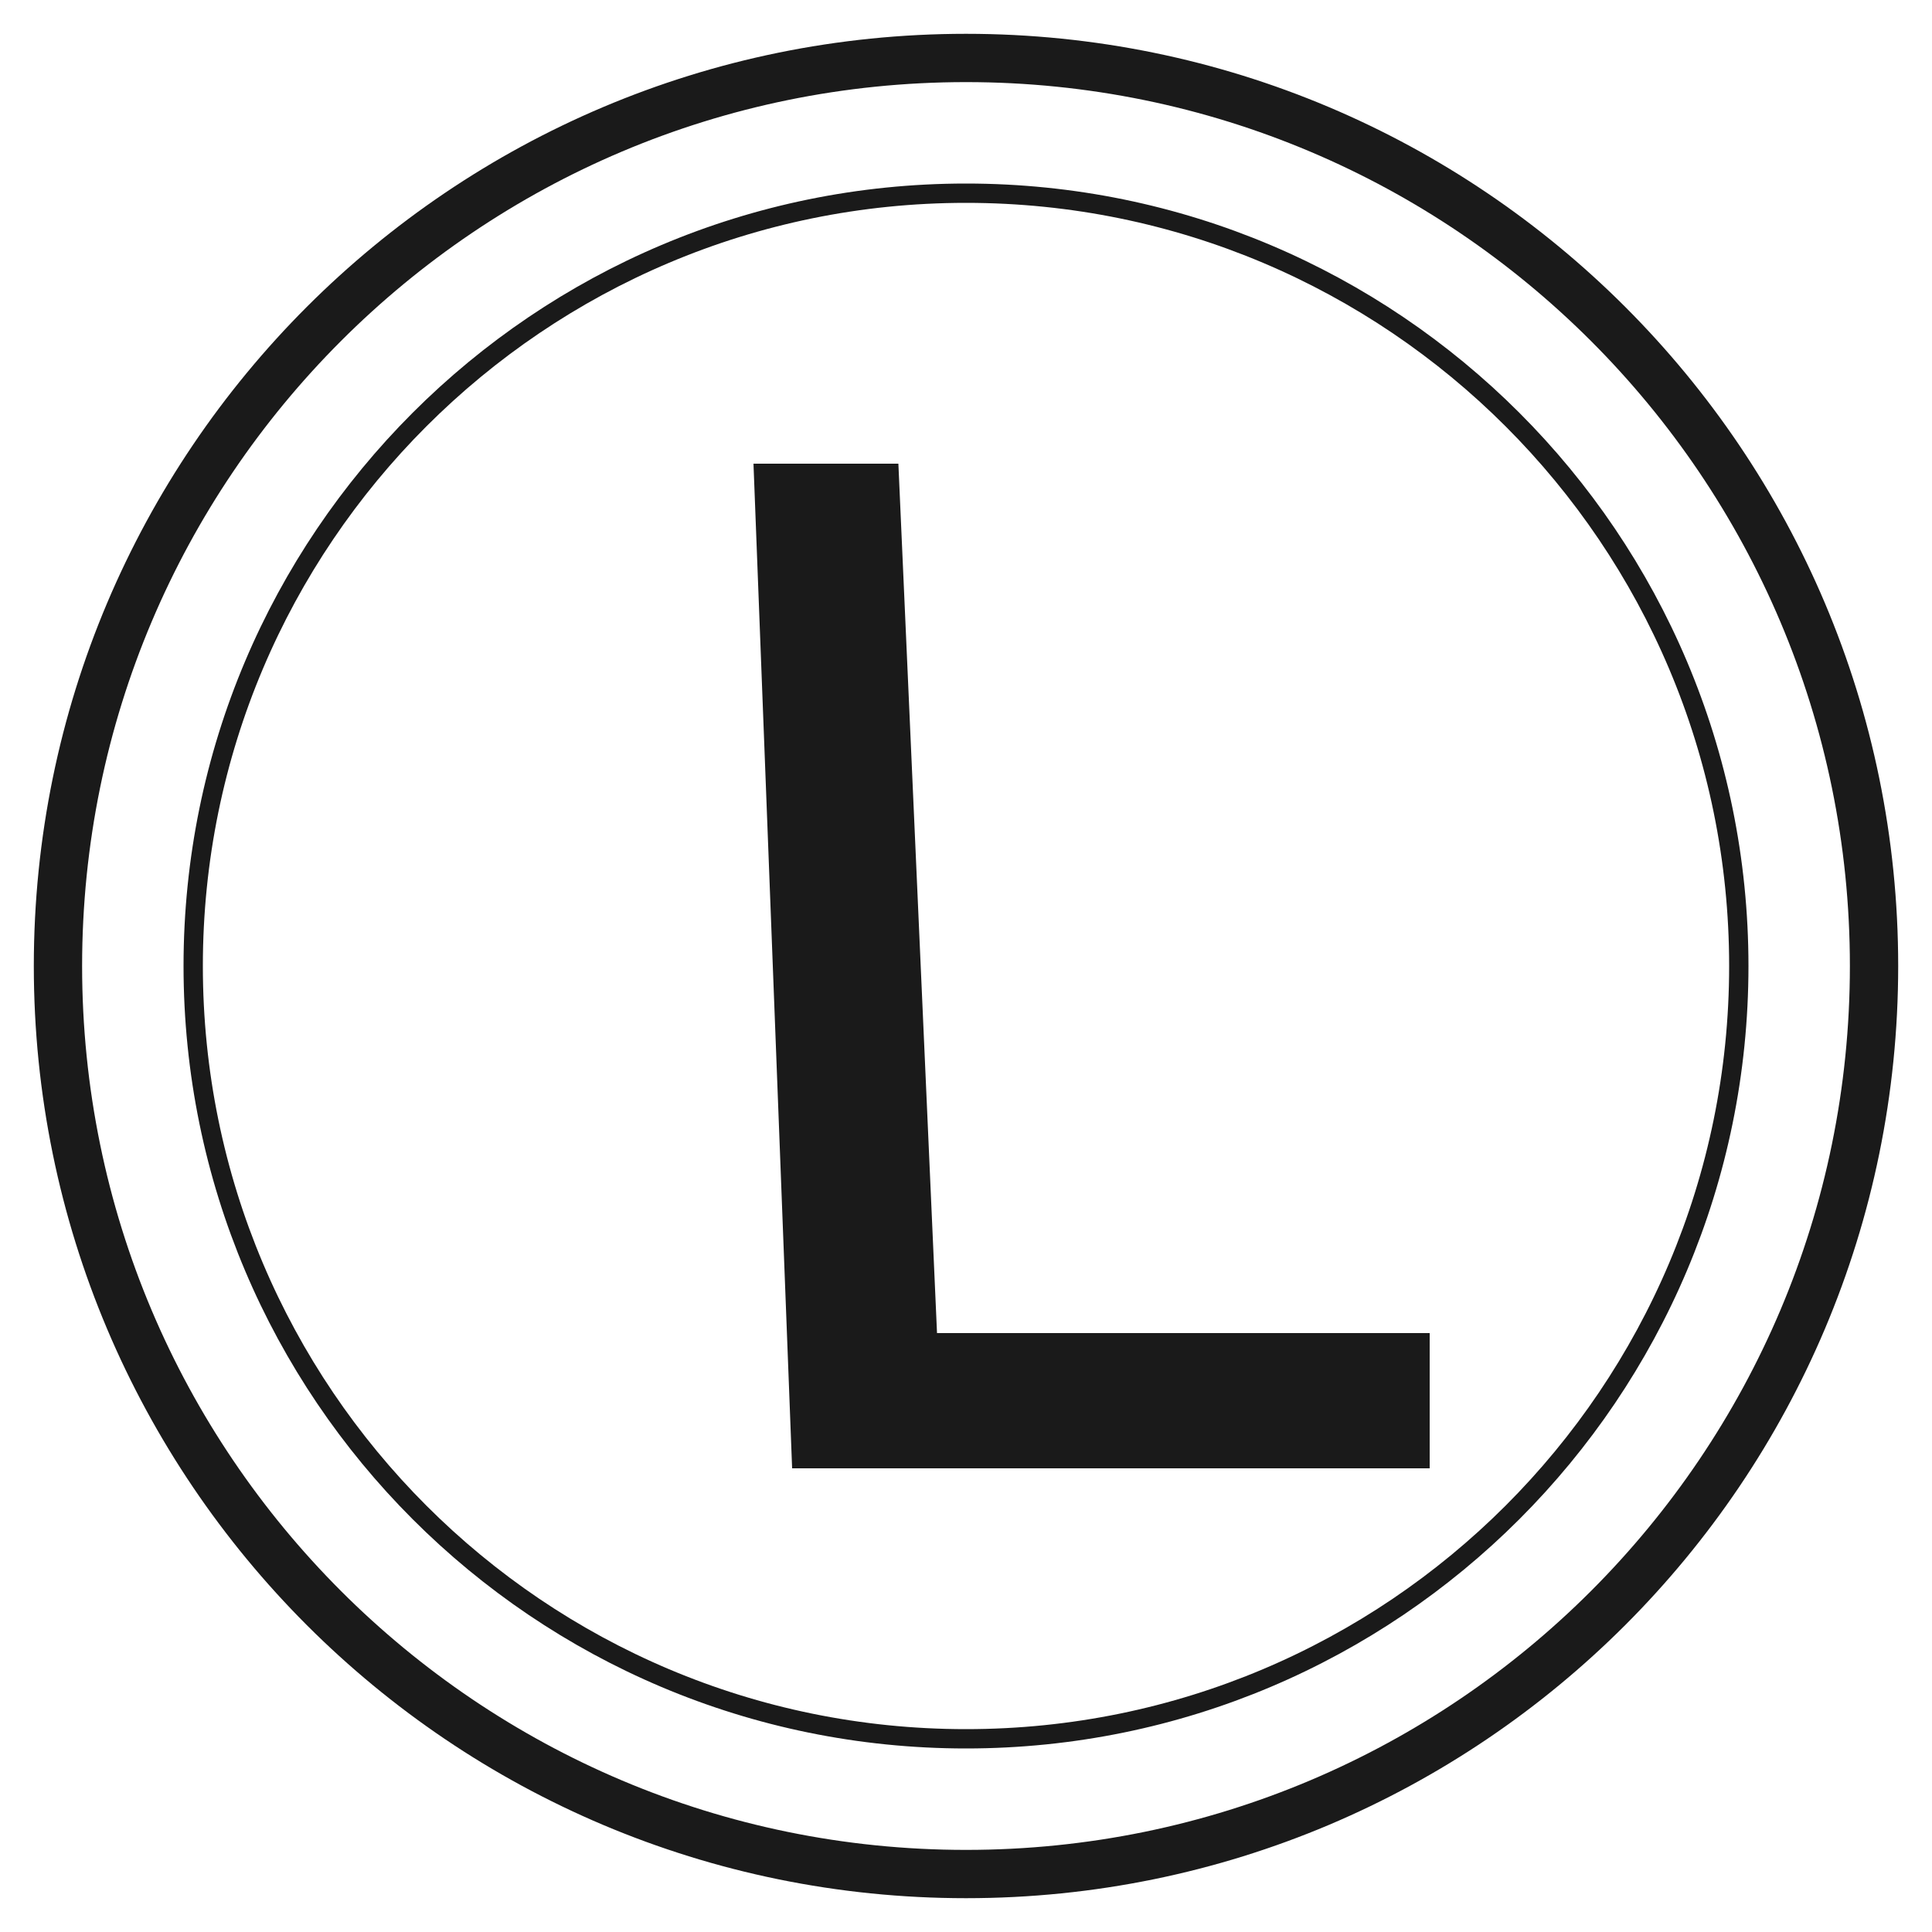
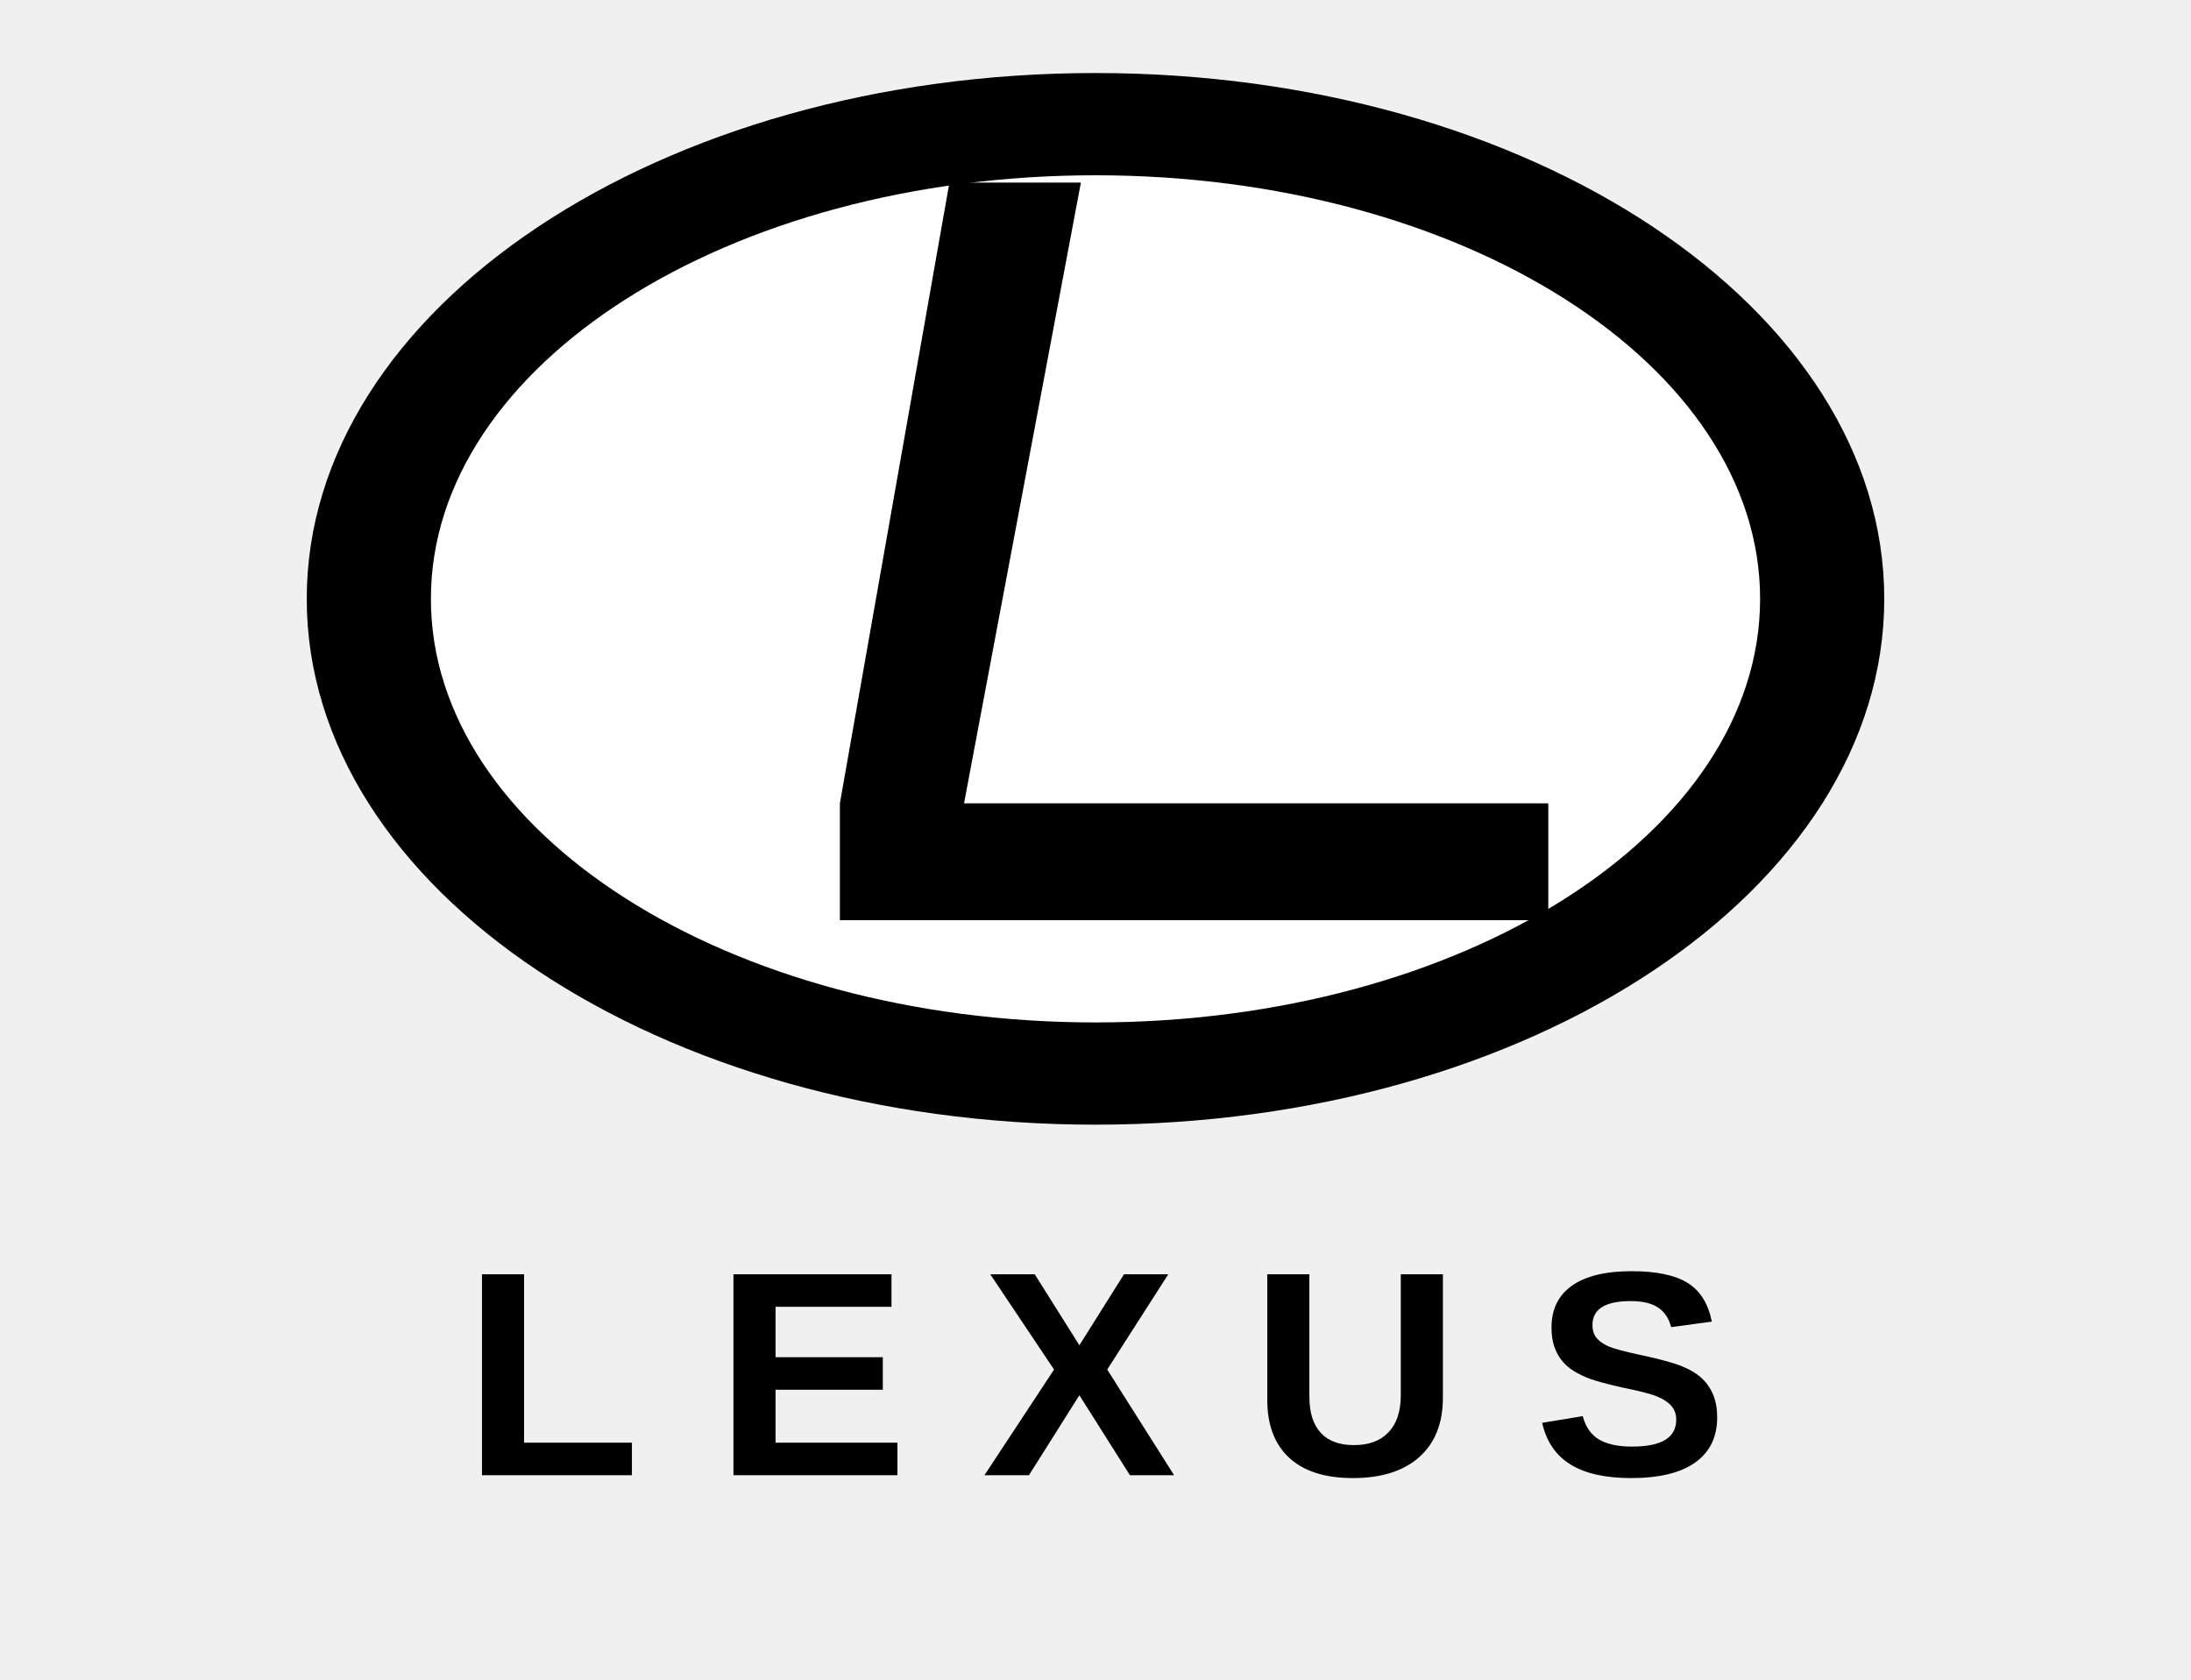
- <svg xmlns="http://www.w3.org/2000/svg" viewBox="0 0 200 200">
-   <rect width="200" height="200" fill="#fff" />
-   <ellipse cx="100" cy="100" rx="94" ry="94" fill="none" stroke="#1a1a1a" stroke-width="5" />
-   <ellipse cx="100" cy="100" rx="80" ry="80" fill="none" stroke="#1a1a1a" stroke-width="2" />
-   <path d="M78,48 L93,48 L97,138 L148,138 L148,152 L82,152 Z" fill="#1a1a1a" />
+ <svg xmlns="http://www.w3.org/2000/svg" viewBox="0 0 300 230">
+   <ellipse cx="150" cy="82" rx="108" ry="72" fill="#000" />
+   <ellipse cx="150" cy="82" rx="91" ry="58" fill="#fff" />
+   <path fill="#000" d="M130,25 L148,25 L132,110 L212,110 L212,126 L115,126 L115,110 Z" />
+   <text x="150" y="202" text-anchor="middle" font-family="'Arial Black','Helvetica Neue',Arial,sans-serif" font-weight="900" font-size="40" letter-spacing="10" fill="#000">LEXUS</text>
</svg>
